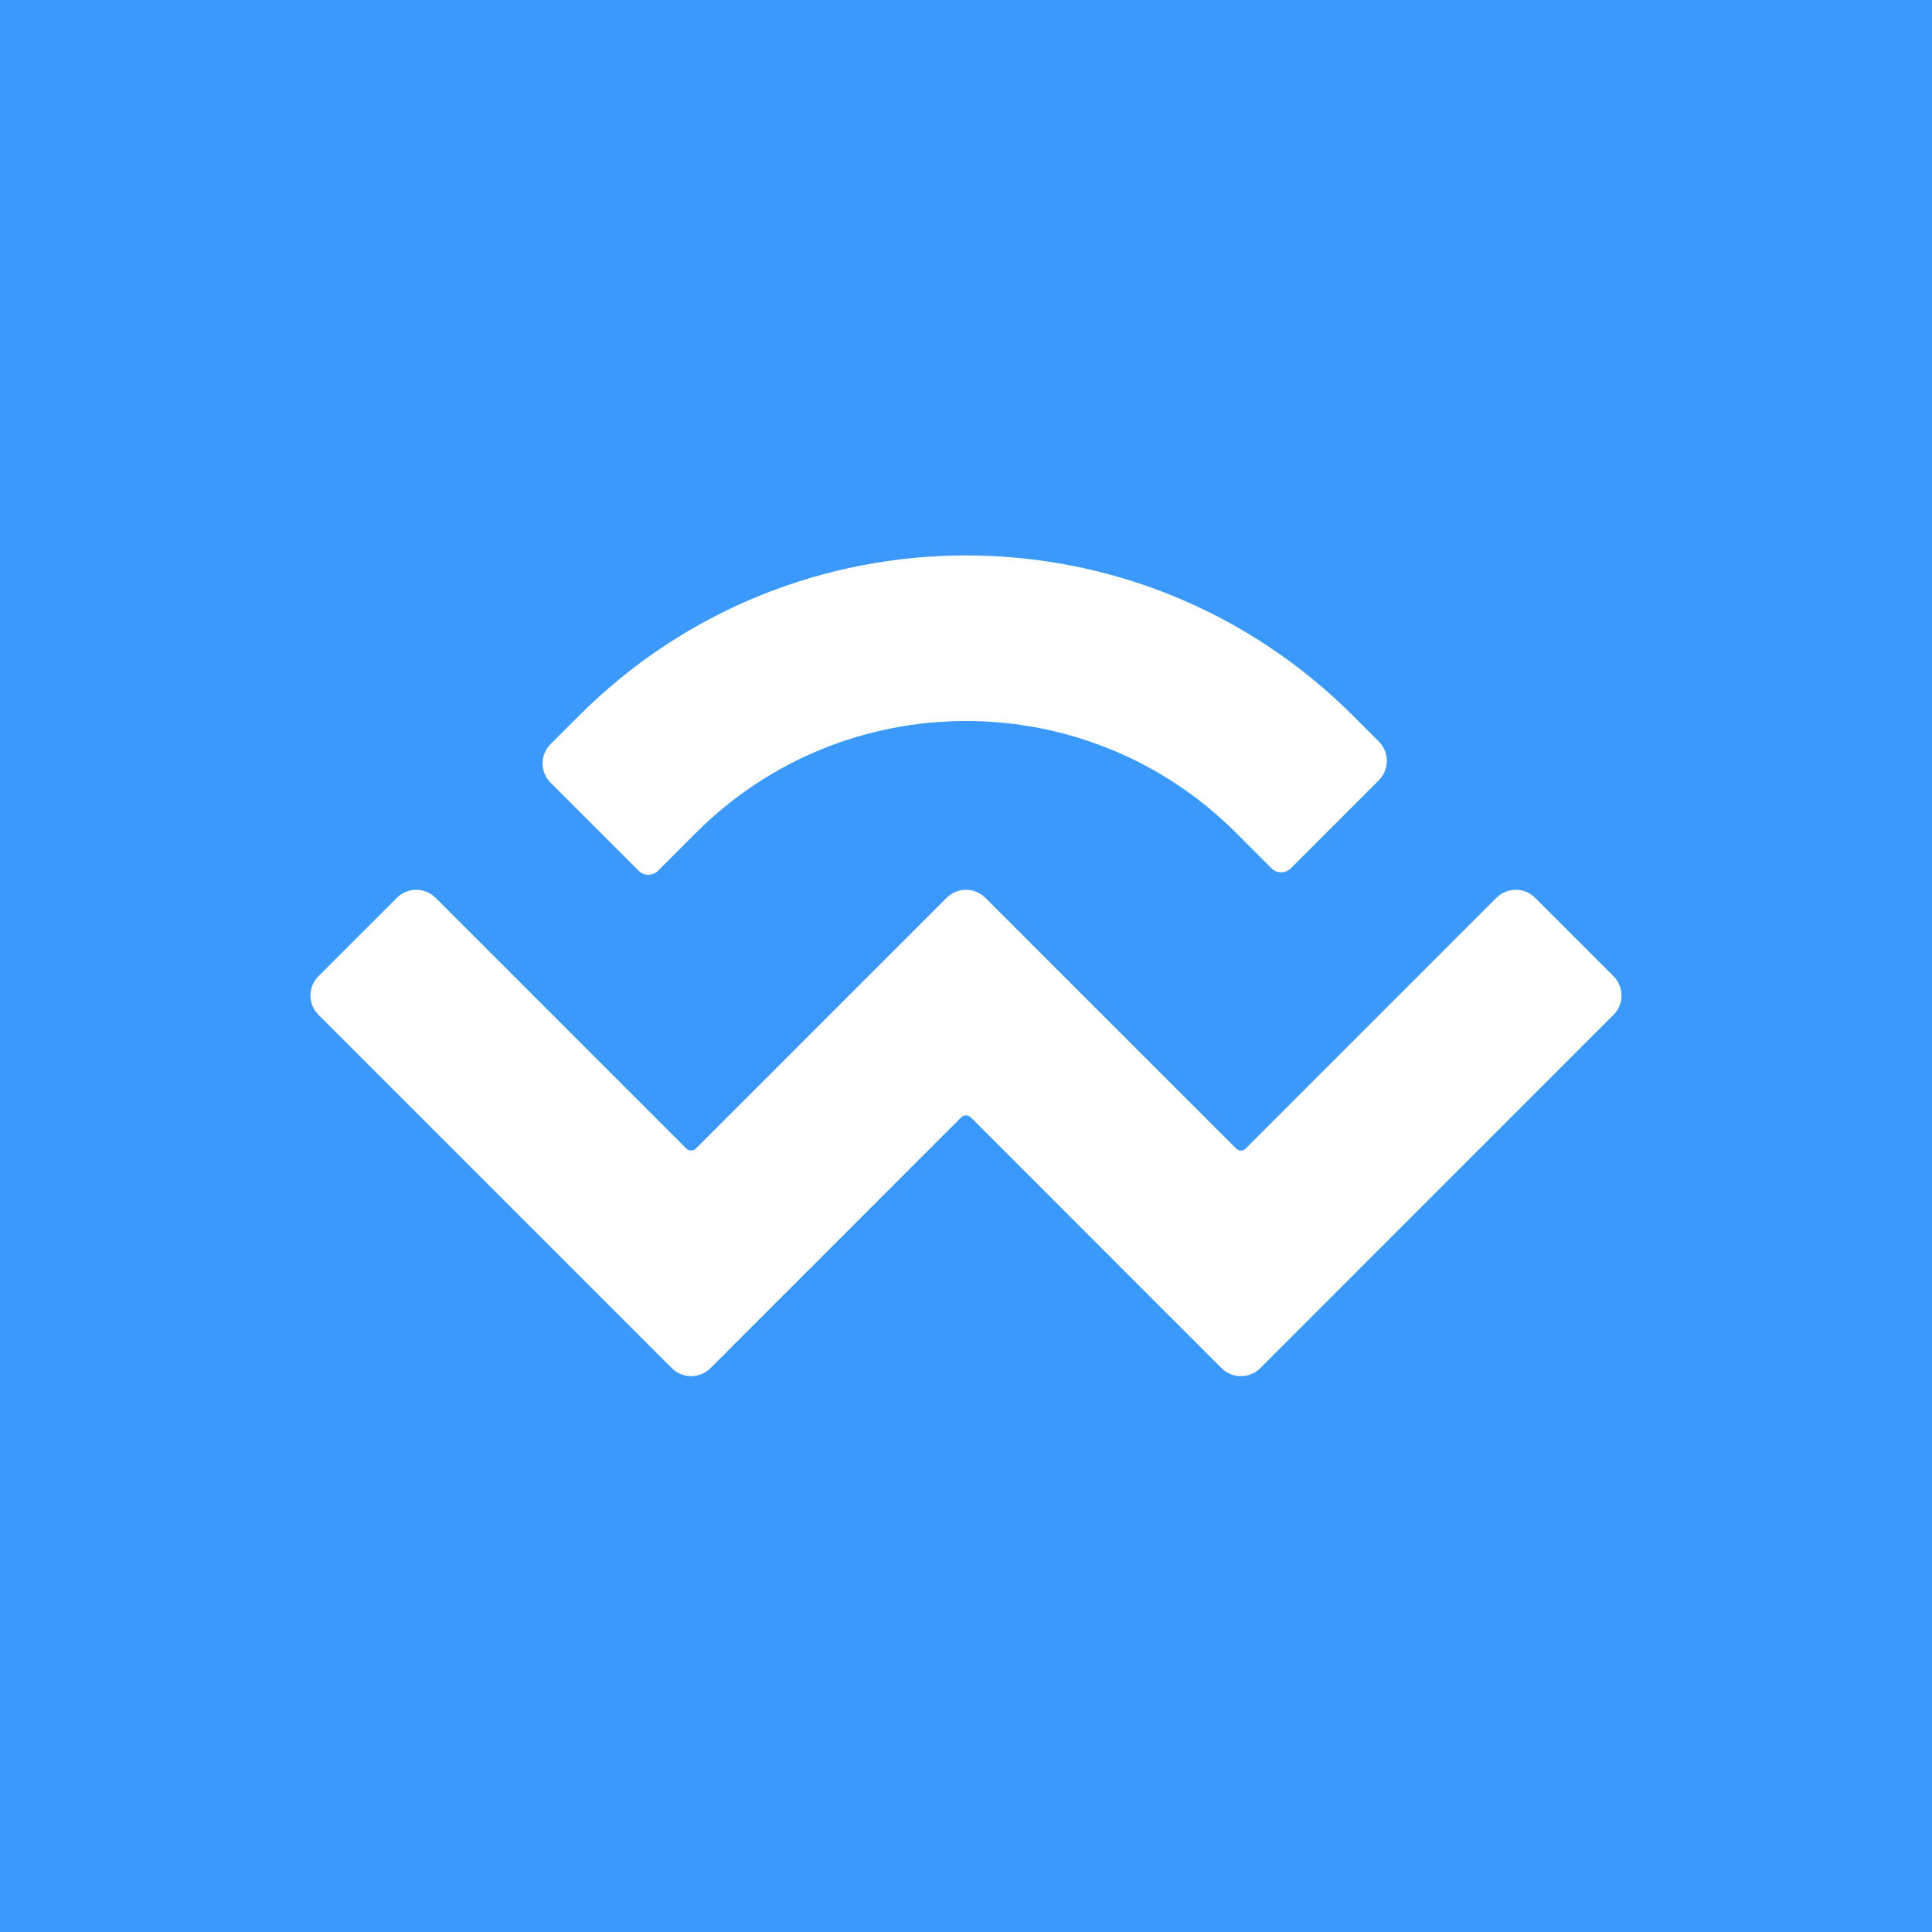
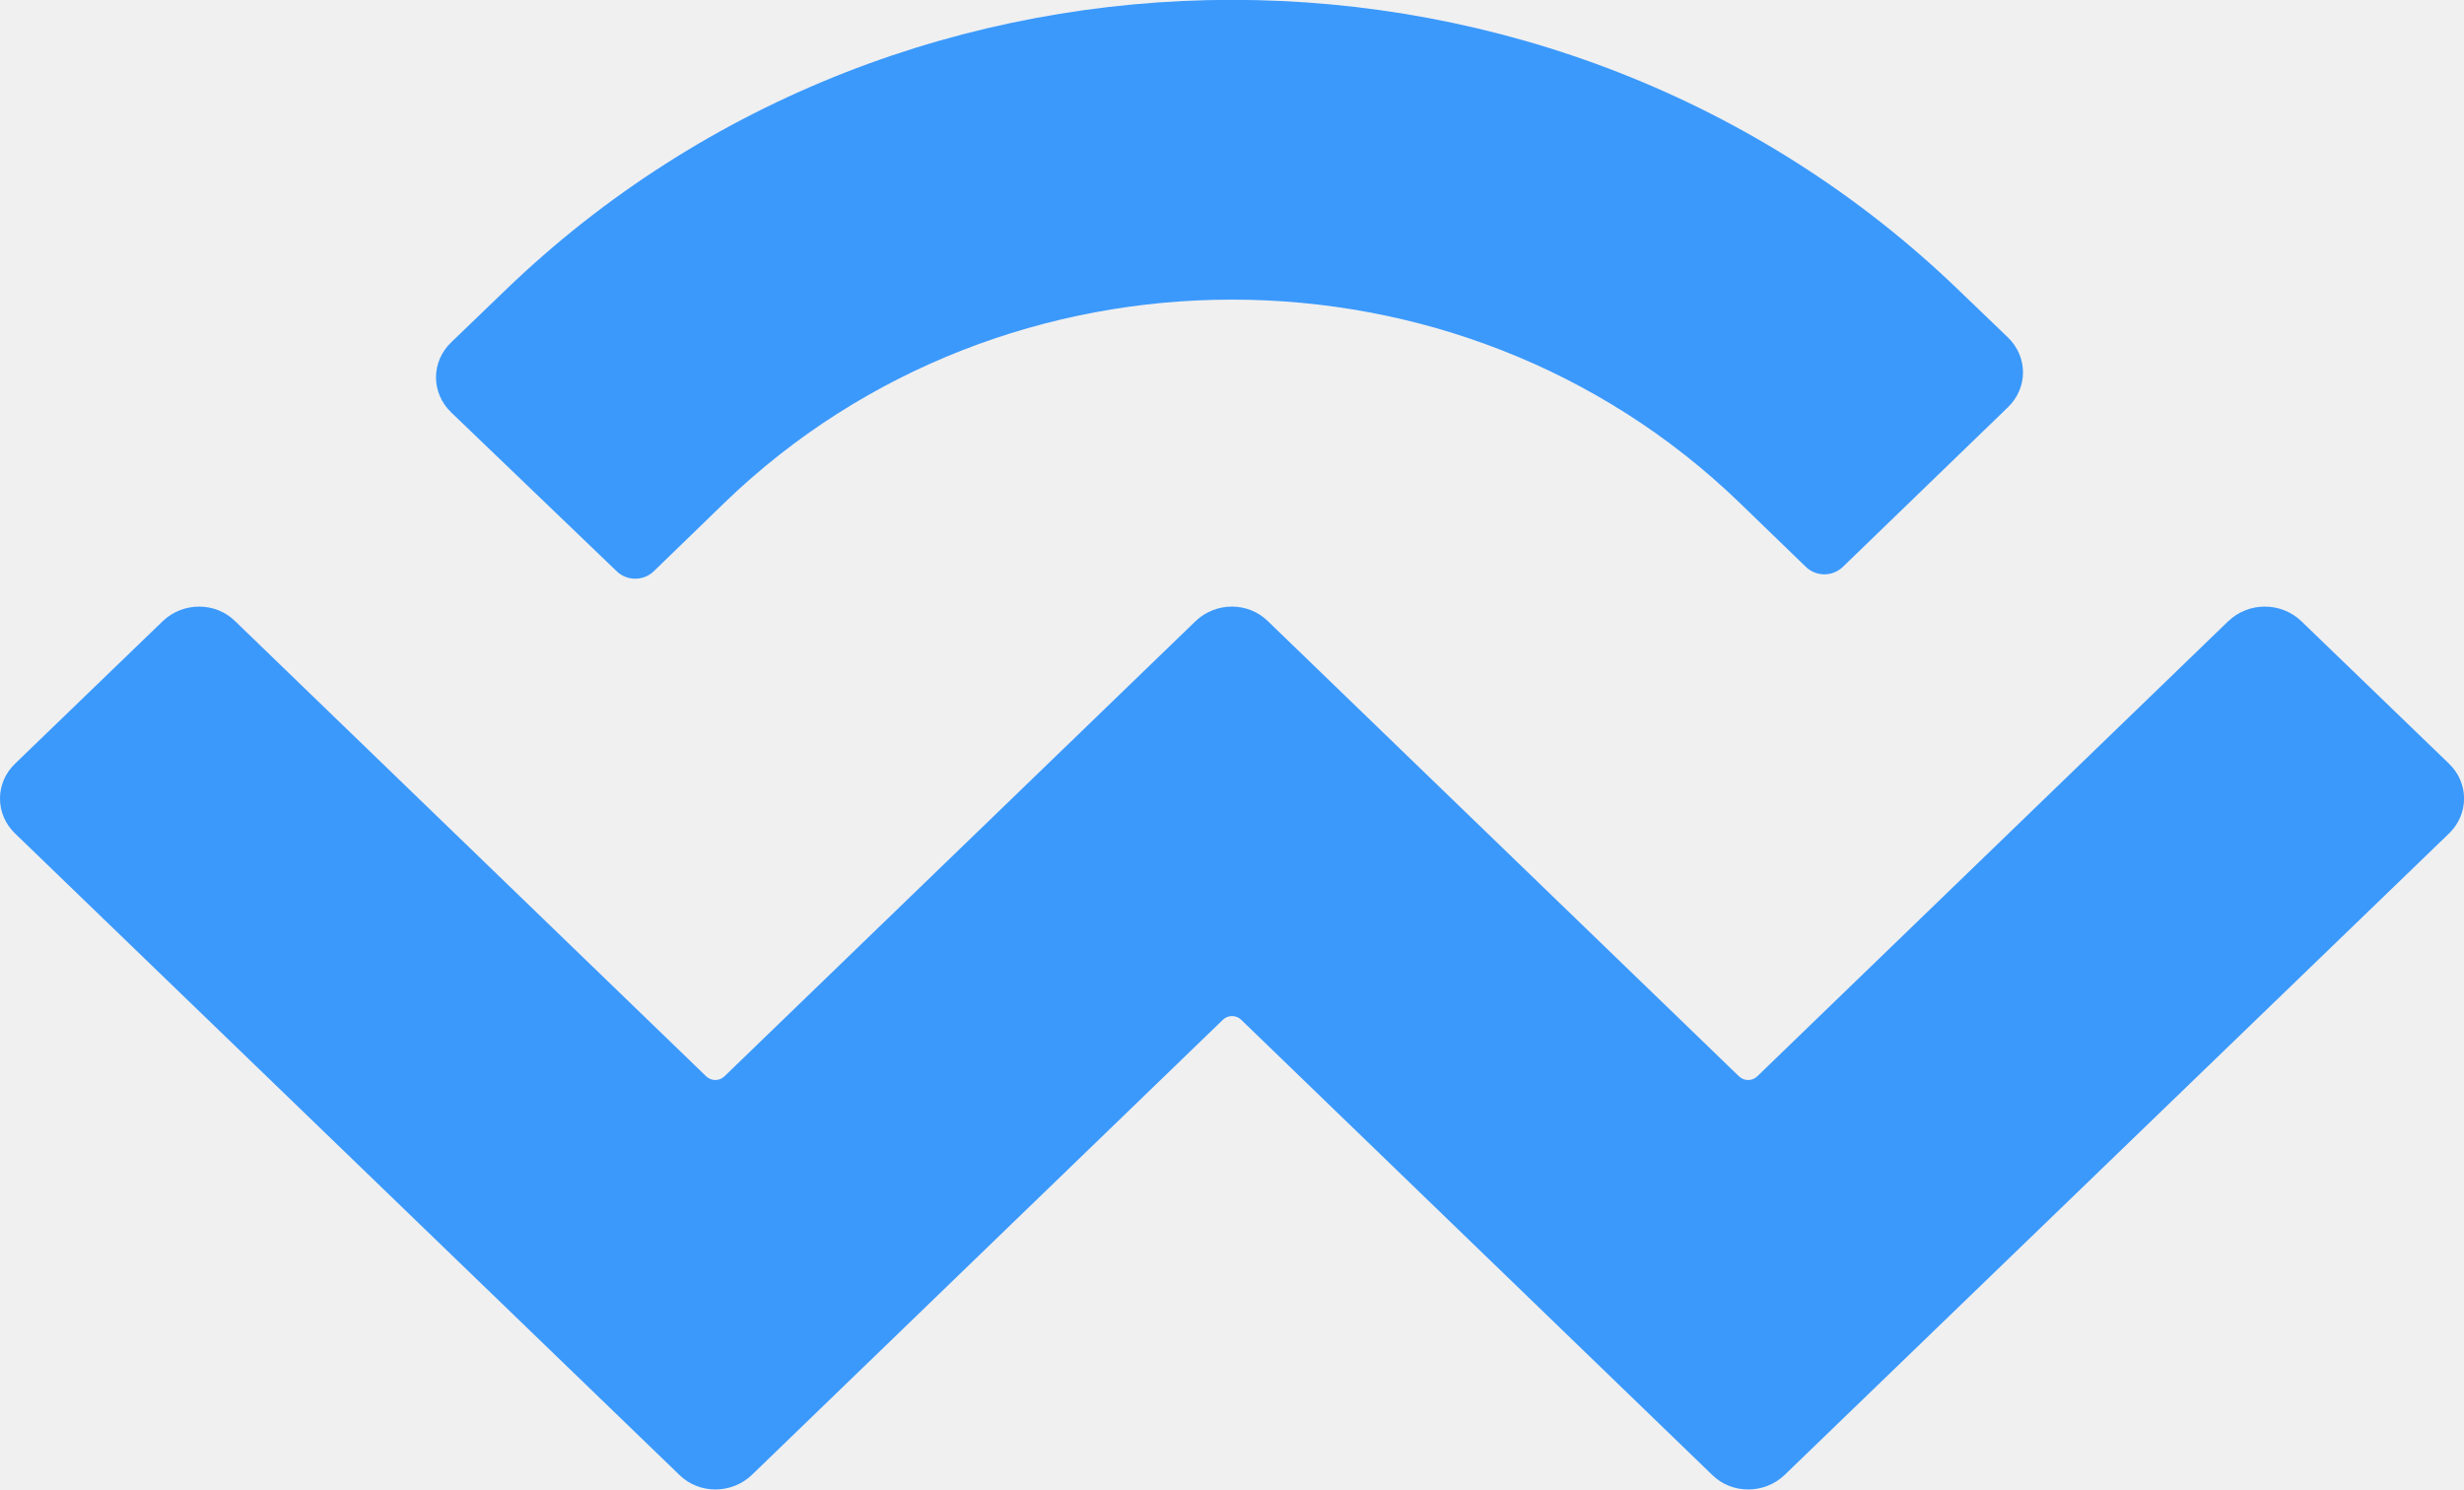
- <svg xmlns="http://www.w3.org/2000/svg" width="28" height="28" viewBox="0 0 28 28" fill="none">
-   <rect width="28" height="28" fill="#3B99FC" />
-   <path d="M8.39 10.374C11.488 7.275 16.512 7.275 19.61 10.374L19.983 10.747C20.138 10.902 20.138 11.153 19.983 11.308L18.708 12.584C18.63 12.661 18.505 12.661 18.427 12.584L17.914 12.07C15.752 9.909 12.248 9.909 10.086 12.07L9.537 12.62C9.459 12.697 9.334 12.697 9.256 12.62L7.98 11.344C7.825 11.189 7.825 10.938 7.98 10.783L8.39 10.374ZM22.248 13.012L23.384 14.147C23.539 14.302 23.539 14.553 23.384 14.708L18.265 19.828C18.11 19.983 17.858 19.983 17.703 19.828C17.703 19.828 17.703 19.828 17.703 19.828L14.07 16.194C14.031 16.156 13.969 16.156 13.93 16.194C13.93 16.194 13.93 16.194 13.93 16.194L10.297 19.828C10.142 19.983 9.891 19.983 9.736 19.828C9.736 19.828 9.736 19.828 9.736 19.828L4.616 14.708C4.461 14.553 4.461 14.302 4.616 14.147L5.752 13.012C5.906 12.857 6.158 12.857 6.313 13.012L9.946 16.645C9.985 16.684 10.047 16.684 10.086 16.645C10.086 16.645 10.086 16.645 10.086 16.645L13.719 13.012C13.874 12.857 14.126 12.857 14.28 13.012C14.28 13.012 14.28 13.012 14.28 13.012L17.914 16.645C17.953 16.684 18.015 16.684 18.054 16.645L21.687 13.012C21.842 12.857 22.094 12.857 22.248 13.012Z" fill="white" />
+ <svg xmlns="http://www.w3.org/2000/svg" fill="none" viewBox="0 0 43.01 26.01">
+   <path d="M8.809 5.078C15.82 -1.696 27.191 -1.696 34.203 5.078L35.046 5.888C35.401 6.227 35.401 6.774 35.046 7.113L32.161 9.903C31.984 10.068 31.706 10.068 31.529 9.903L30.364 8.776C25.472 4.049 17.54 4.049 12.647 8.776L11.405 9.98C11.227 10.144 10.95 10.144 10.772 9.98L7.877 7.201C7.522 6.861 7.522 6.314 7.877 5.975L8.809 5.078ZM40.171 10.845L42.745 13.329C43.1 13.668 43.1 14.215 42.745 14.554L31.152 25.749C30.797 26.088 30.231 26.088 29.887 25.749L21.666 17.804C21.578 17.717 21.433 17.717 21.345 17.804L13.124 25.749C12.769 26.088 12.203 26.088 11.859 25.749L0.266 14.554C-0.089 14.215 -0.089 13.668 0.266 13.329L2.84 10.845C3.195 10.505 3.761 10.505 4.105 10.845L12.325 18.789C12.414 18.877 12.558 18.877 12.647 18.789L20.868 10.845C21.223 10.505 21.788 10.505 22.132 10.845L30.353 18.789C30.442 18.877 30.586 18.877 30.675 18.789L38.895 10.845C39.25 10.505 39.816 10.505 40.171 10.845Z" fill="#3B99FC" />
</svg>
